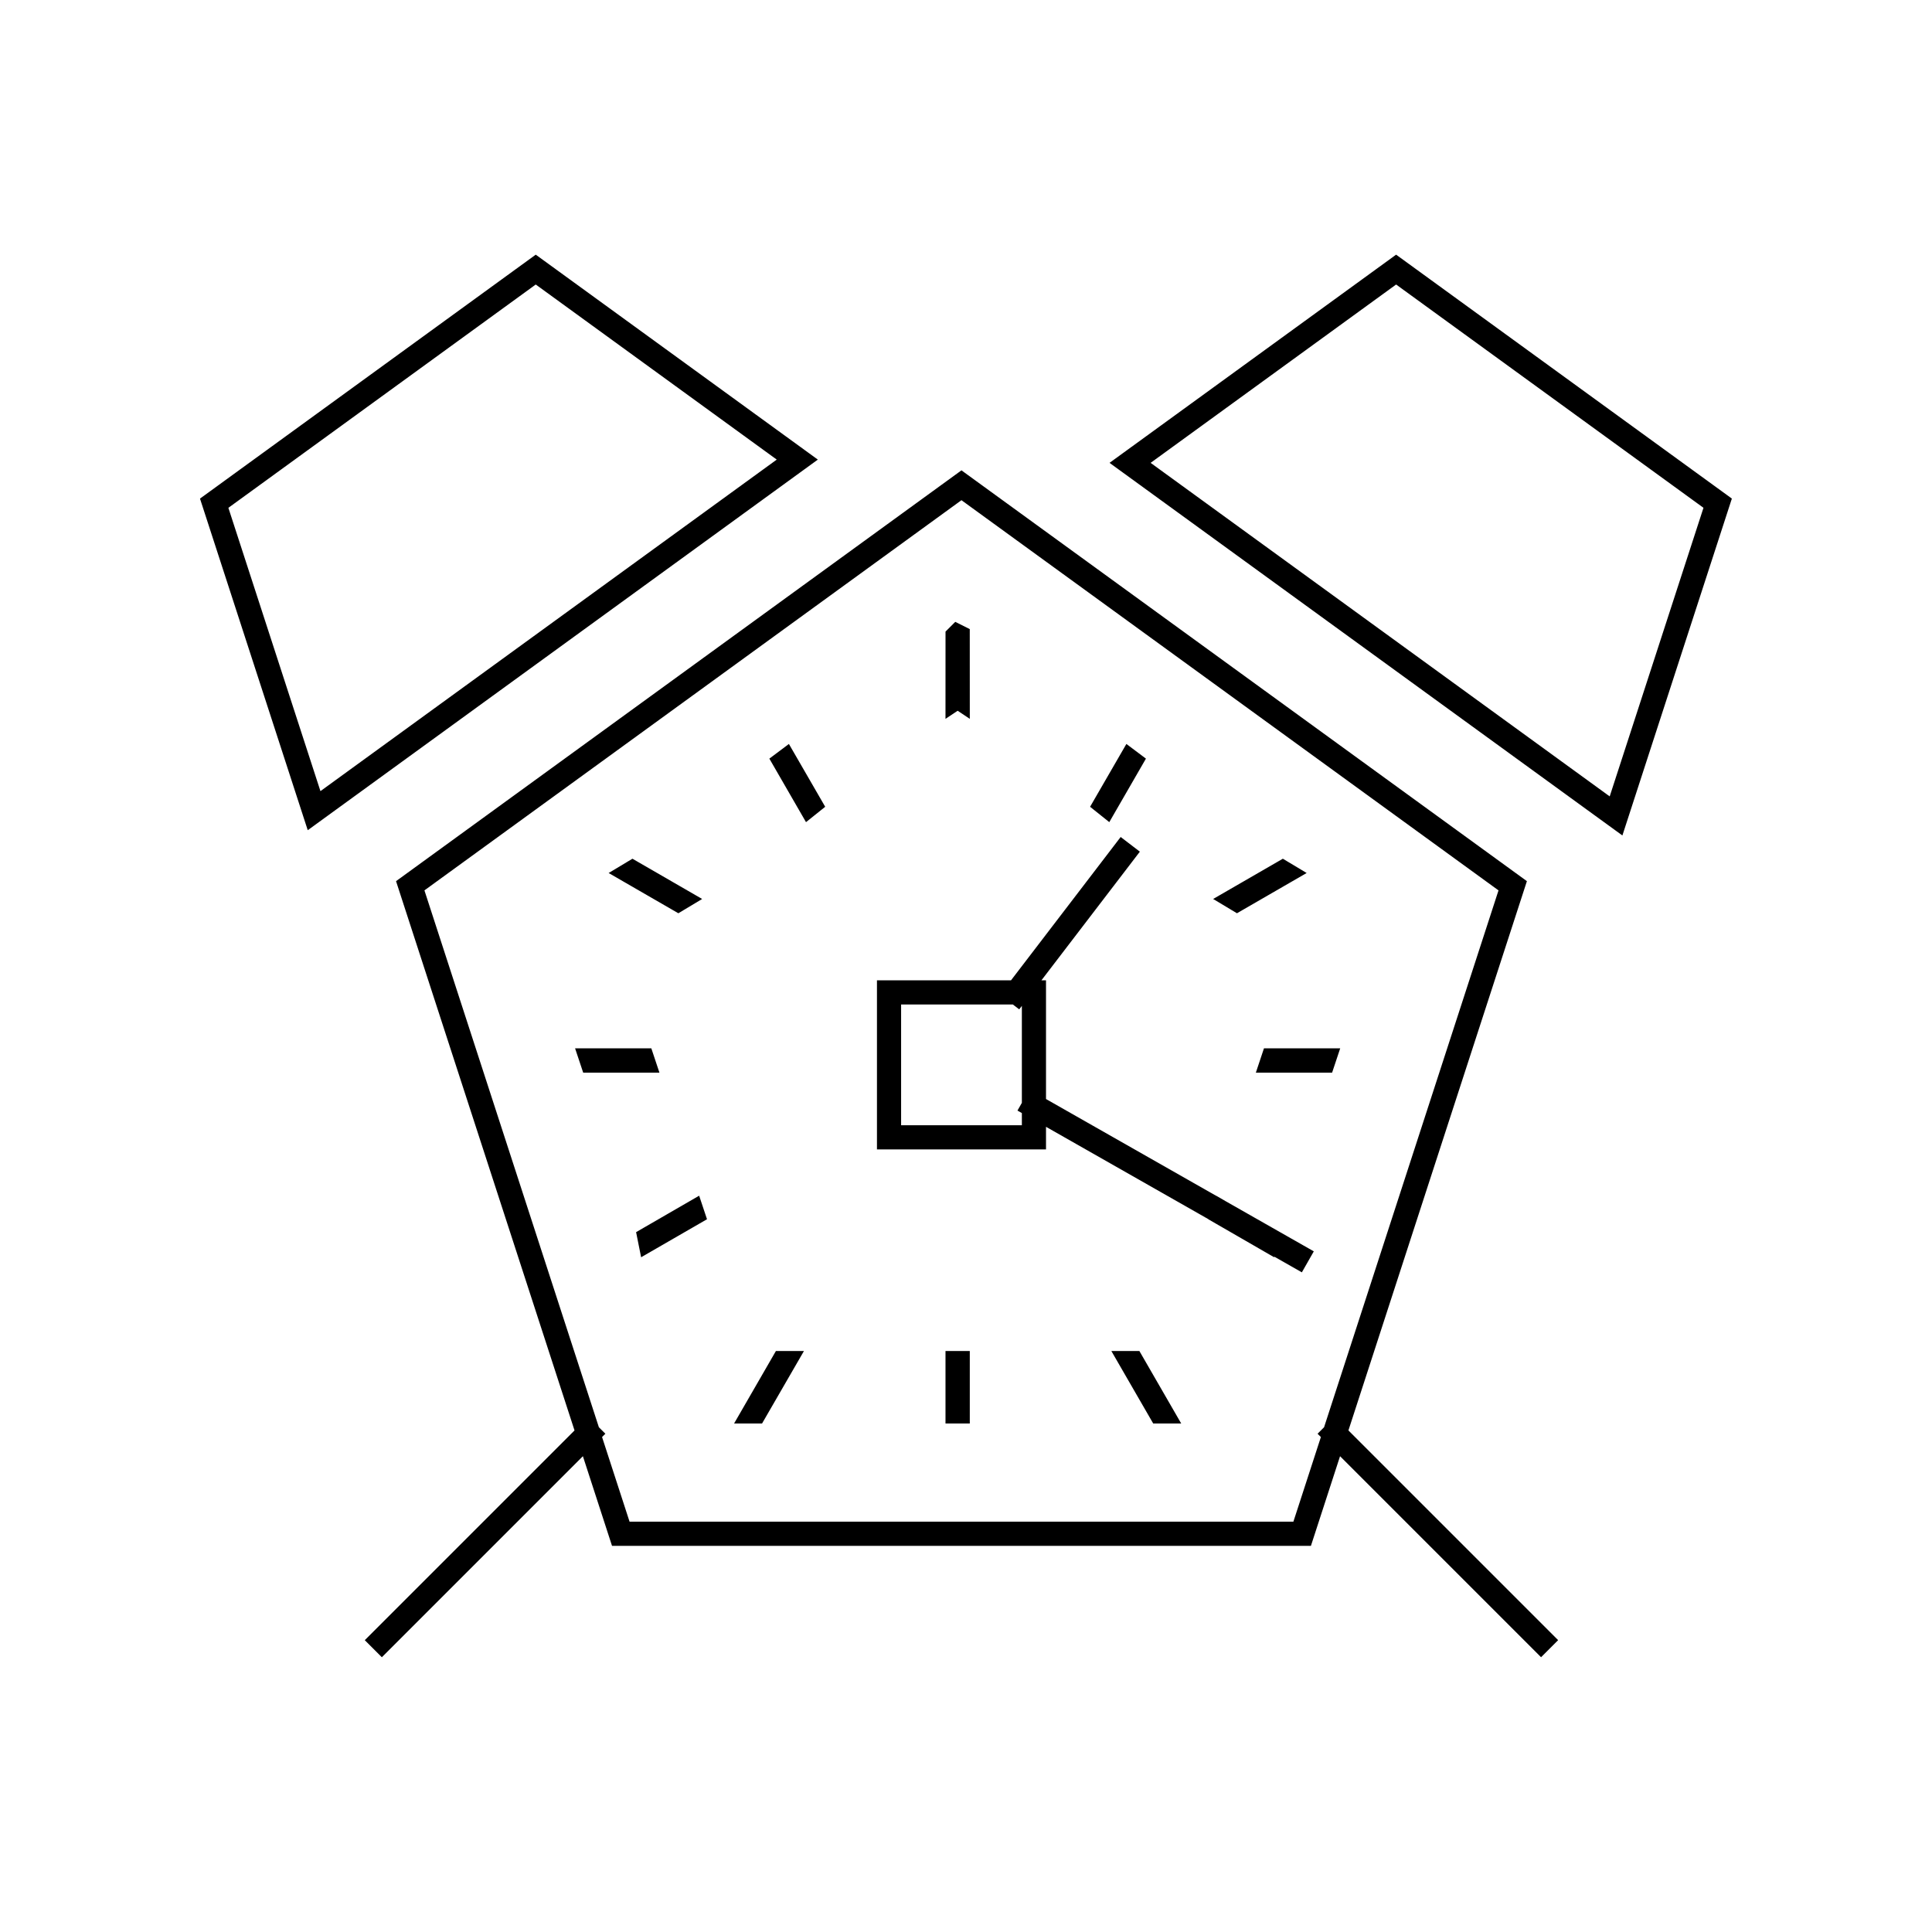
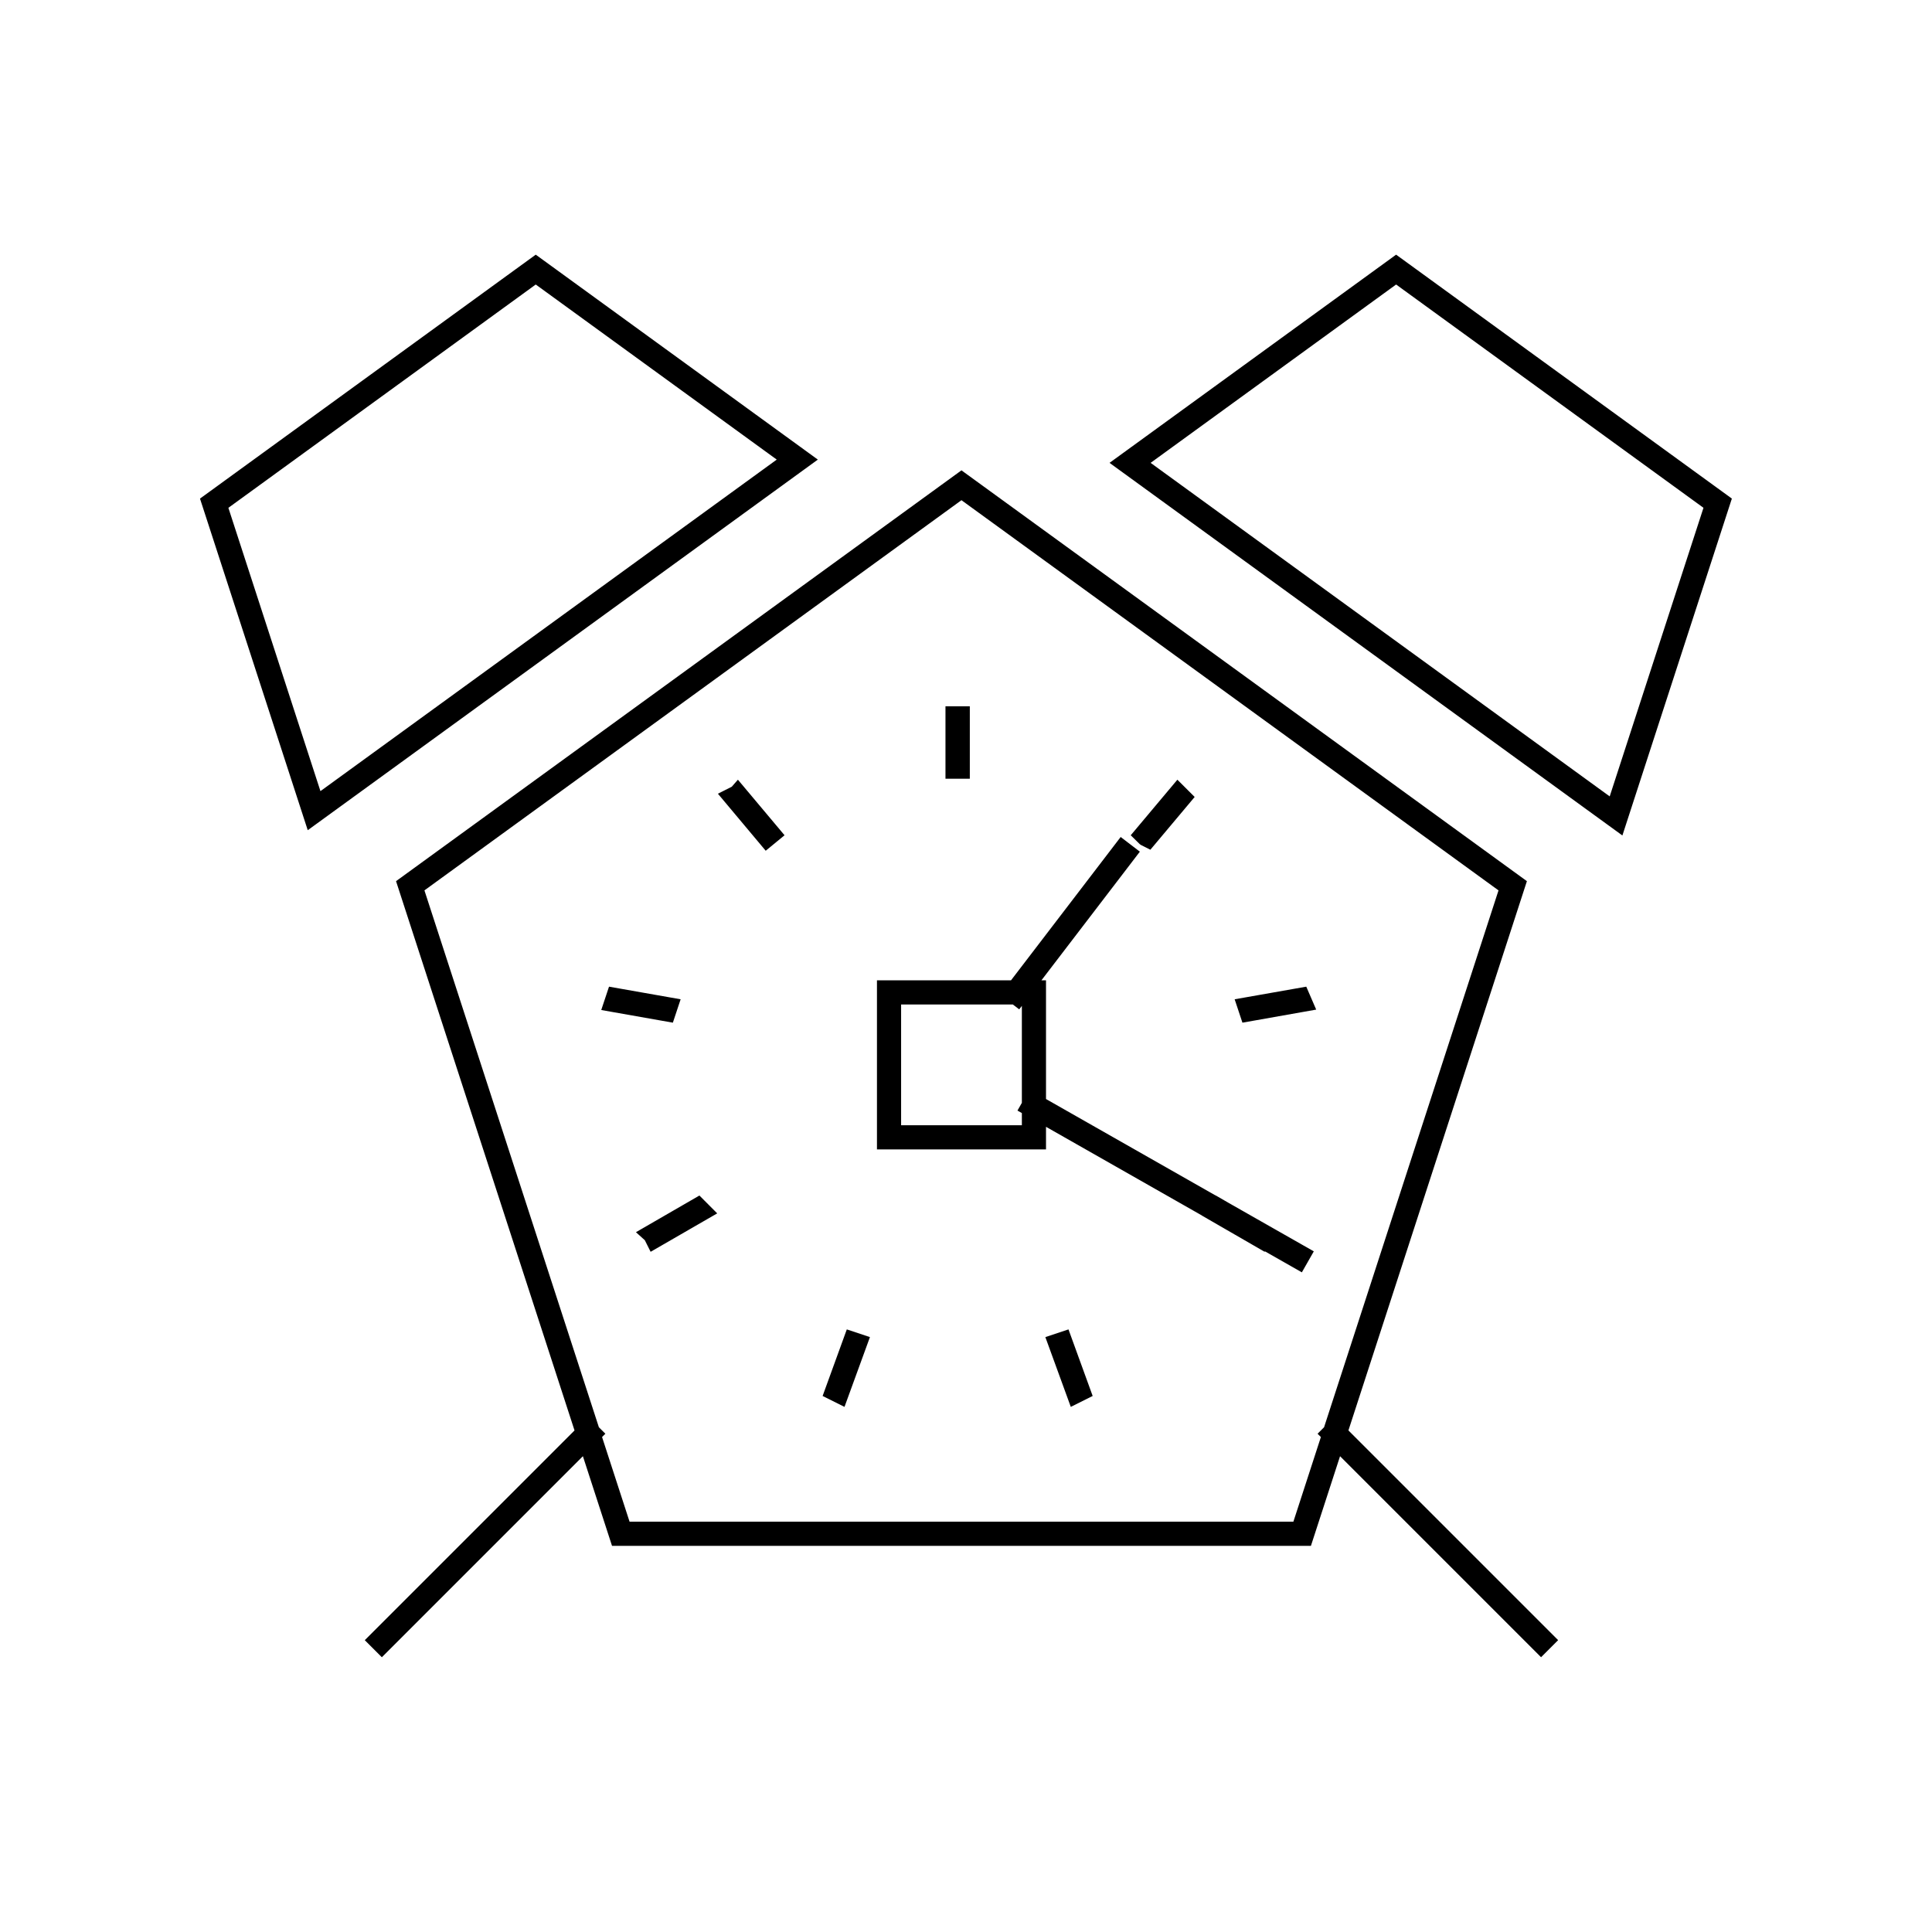
<svg viewBox="0 0 80 80" fill="none">
-   <path d="M63.812 67.915L55.265 59.368M15.812 67.916L24.36 59.368M46.498 35.359L42.11 41.094M53.72 52.003L42.813 45.799M46.794 19.166L57.81 11.163L71.125 20.836L66.917 33.786L46.794 19.166ZM13.006 33.568L33.014 19.031L22.184 11.163L8.869 20.837L13.006 33.568ZM39.812 20.094L62.638 36.678L53.919 63.511H25.706L16.987 36.678L39.812 20.094ZM26.188 36.141L26.193 36.138L28.089 37.233L28.084 37.236L26.188 36.141ZM24.509 43.916L24.507 43.91L26.61 43.91L26.612 43.916L24.509 43.916ZM26.901 51.279L26.9 51.274L28.67 50.251L28.672 50.257L26.901 51.279ZM31.267 58.443H31.263L32.417 56.443H32.423L31.267 58.443ZM39.657 58.443H39.651L39.651 56.443H39.657L39.657 58.443ZM48.045 58.443H48.04L46.885 56.443H46.891L48.045 58.443ZM52.408 51.274L52.407 51.279L50.636 50.257L50.638 50.251L52.408 51.274ZM54.801 43.91L54.799 43.916L52.696 43.916L52.698 43.91L54.801 43.91ZM53.115 36.138L53.12 36.141L51.224 37.236L51.219 37.233L53.115 36.138ZM46.792 31.544L46.796 31.547L45.791 33.289L45.786 33.285L46.792 31.544ZM39.654 26.358L39.656 26.359L39.657 28.832L39.654 28.83L39.651 28.832L39.652 26.36L39.654 26.358ZM32.516 31.544L33.522 33.285L33.517 33.289L32.512 31.547L32.516 31.544ZM36.813 41.094H42.813V47.094H36.813V41.094Z" stroke="currentColor" stroke-linecap="square" />
+   <path d="M63.812 67.915L55.265 59.368M15.812 67.916L24.36 59.368M46.498 35.359L42.11 41.094M53.72 52.003L42.813 45.799M46.794 19.166L57.81 11.163L71.125 20.836L66.917 33.786L46.794 19.166ZM13.006 33.568L33.014 19.031L22.184 11.163L8.869 20.837L13.006 33.568ZM39.812 20.094L62.638 36.678L53.919 63.511H25.706L16.987 36.678L39.812 20.094ZM30.517 33.03C30.519 33.029 30.521 33.027 30.523 33.025L31.809 34.557C31.807 34.559 31.805 34.561 31.802 34.563L30.517 33.03ZM25.554 41.431C25.555 41.428 25.555 41.426 25.556 41.423L27.526 41.77C27.525 41.773 27.525 41.776 27.524 41.779L25.554 41.431ZM27.151 51.136C27.15 51.134 27.149 51.132 27.147 51.13L28.879 50.129C28.881 50.131 28.882 50.134 28.884 50.136L27.151 51.136ZM34.691 57.558C34.689 57.557 34.687 57.557 34.685 57.556L35.368 55.676C35.371 55.677 35.373 55.678 35.376 55.679L34.691 57.558ZM44.623 57.556C44.621 57.557 44.619 57.557 44.617 57.558L43.932 55.679C43.935 55.678 43.937 55.677 43.94 55.676L44.623 57.556ZM52.161 51.13C52.16 51.132 52.158 51.134 52.157 51.136L50.425 50.136C50.426 50.134 50.427 50.131 50.429 50.129L52.161 51.13ZM53.752 41.423C53.753 41.426 53.753 41.428 53.754 41.43L51.784 41.779C51.783 41.776 51.783 41.773 51.782 41.77L53.752 41.423ZM48.785 33.025C48.787 33.027 48.789 33.028 48.791 33.03L47.505 34.562C47.503 34.561 47.501 34.559 47.499 34.557L48.785 33.025ZM39.65 29.745C39.653 29.745 39.655 29.745 39.658 29.745L39.658 31.745C39.655 31.745 39.653 31.745 39.65 31.745L39.65 29.745ZM36.813 41.094H42.813V47.094H36.813V41.094Z" stroke="currentColor" stroke-linecap="square" />
</svg>
